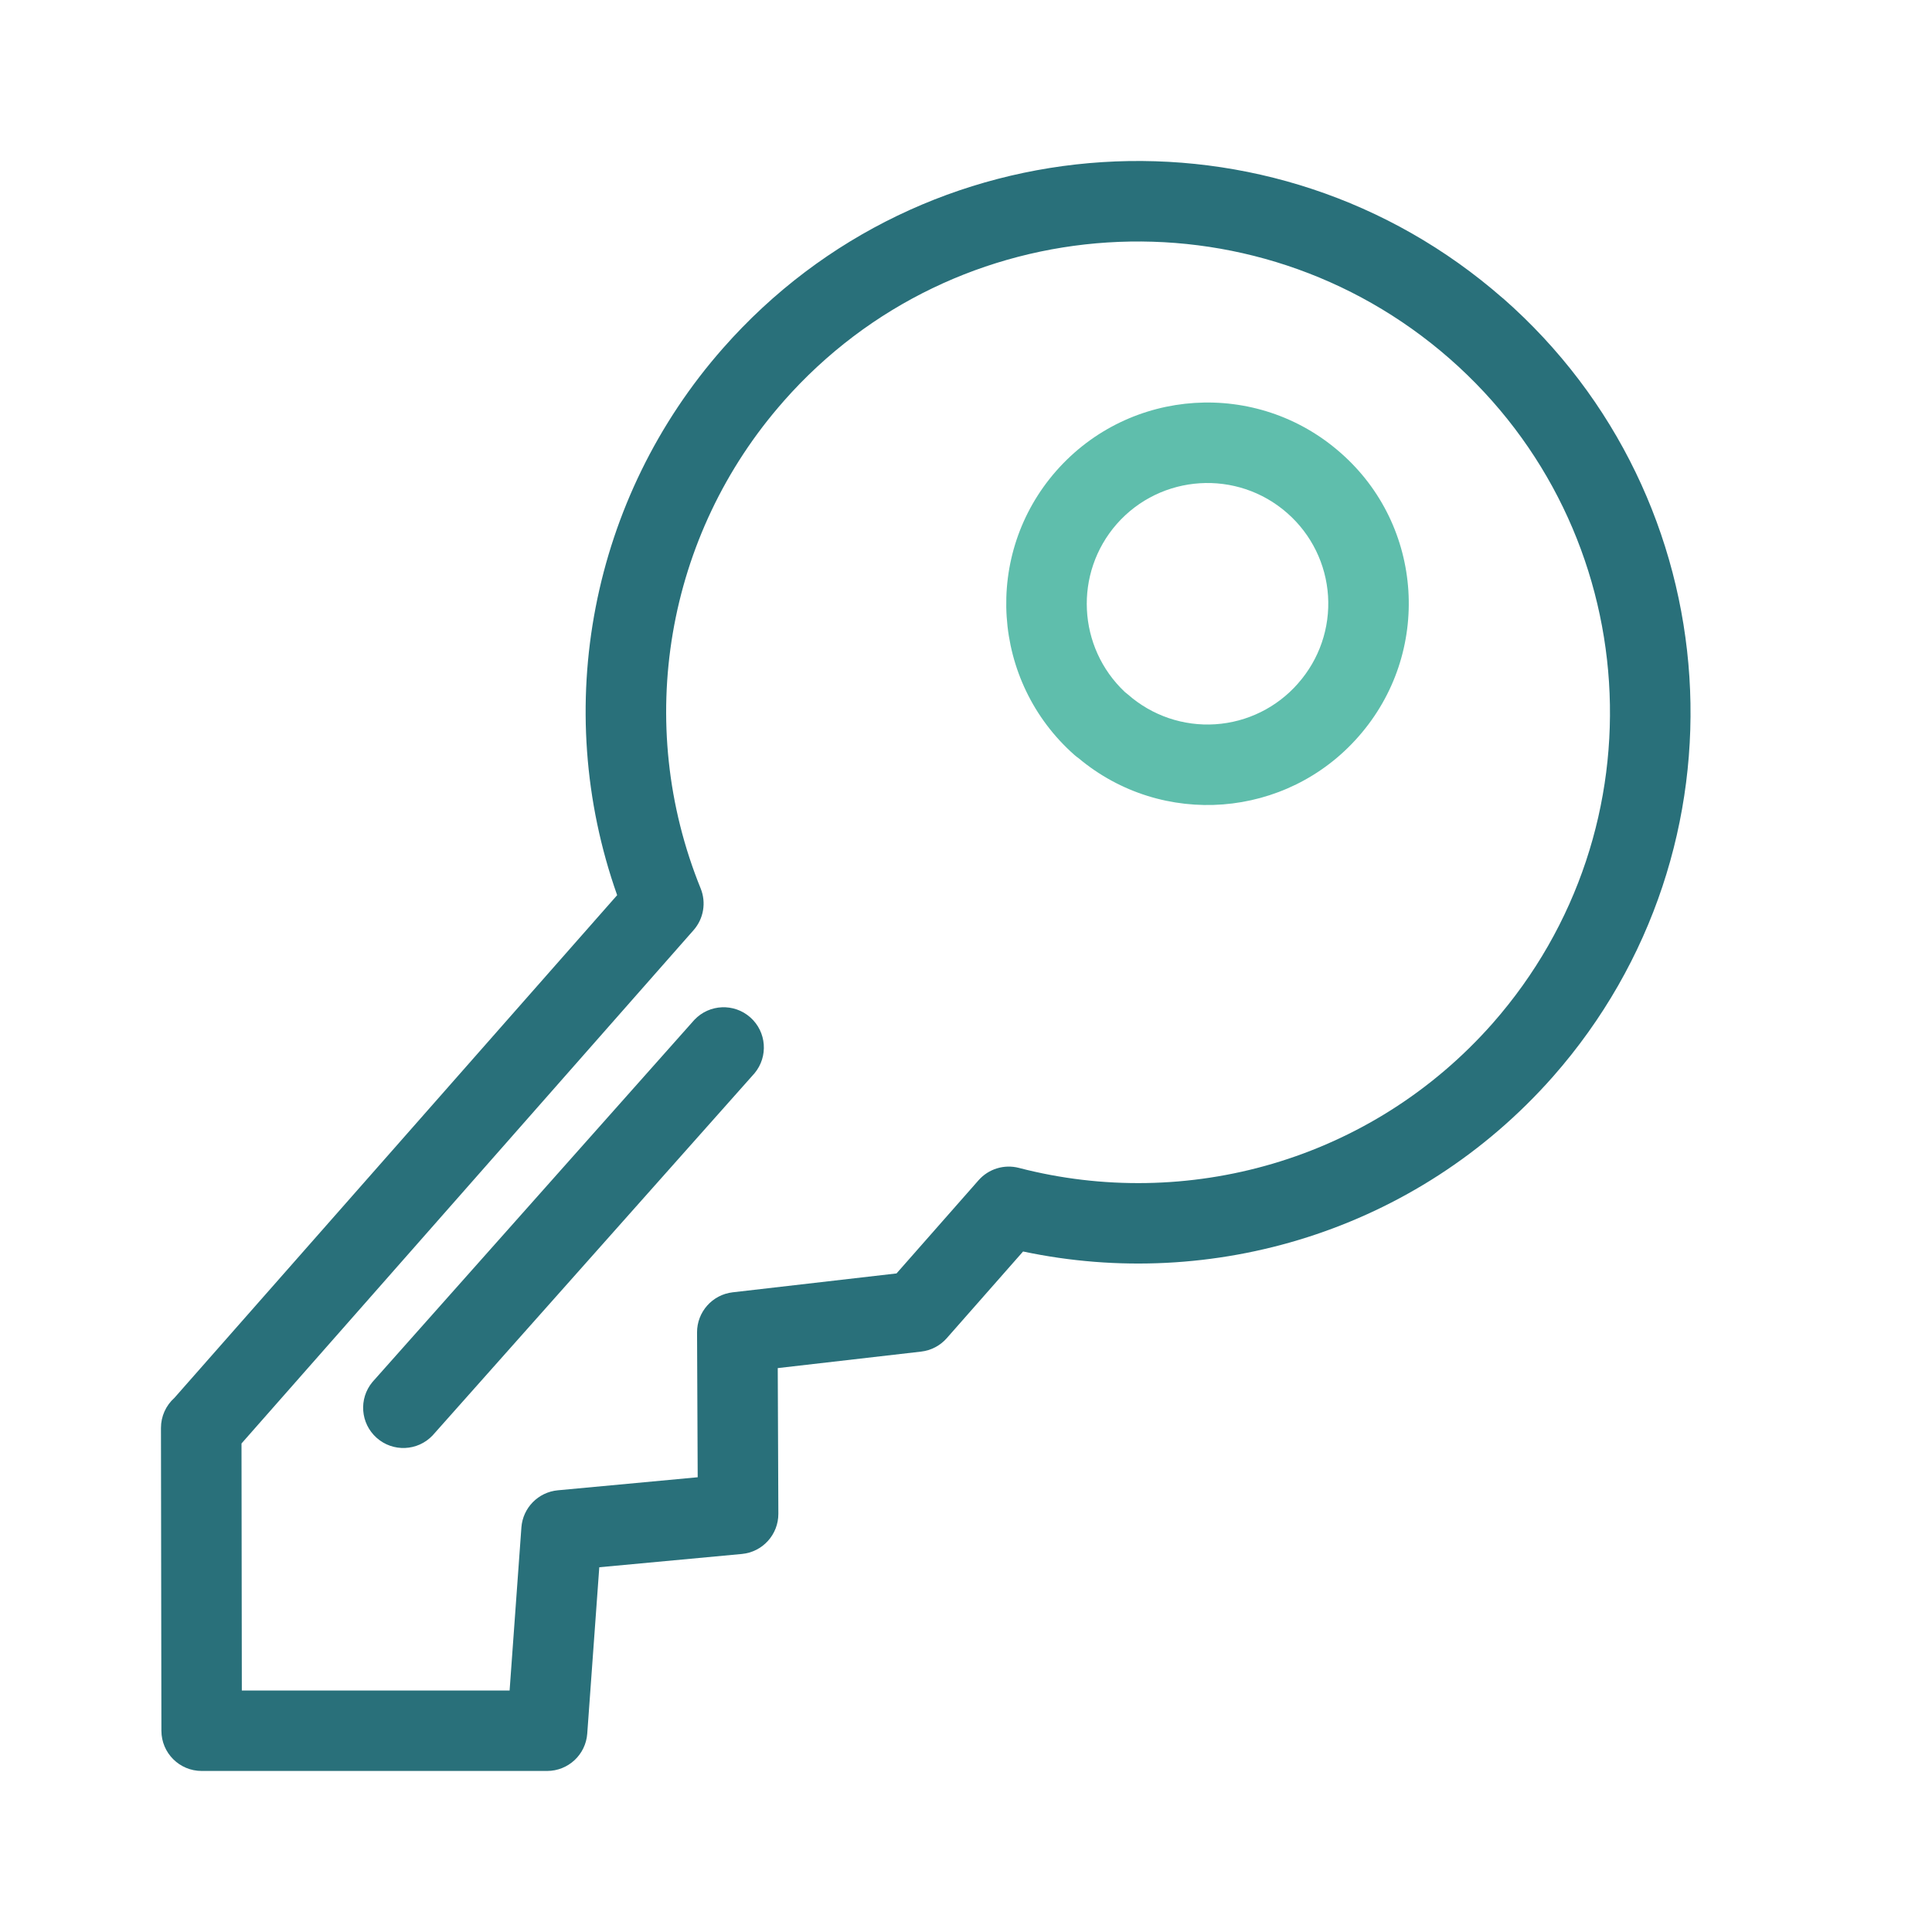
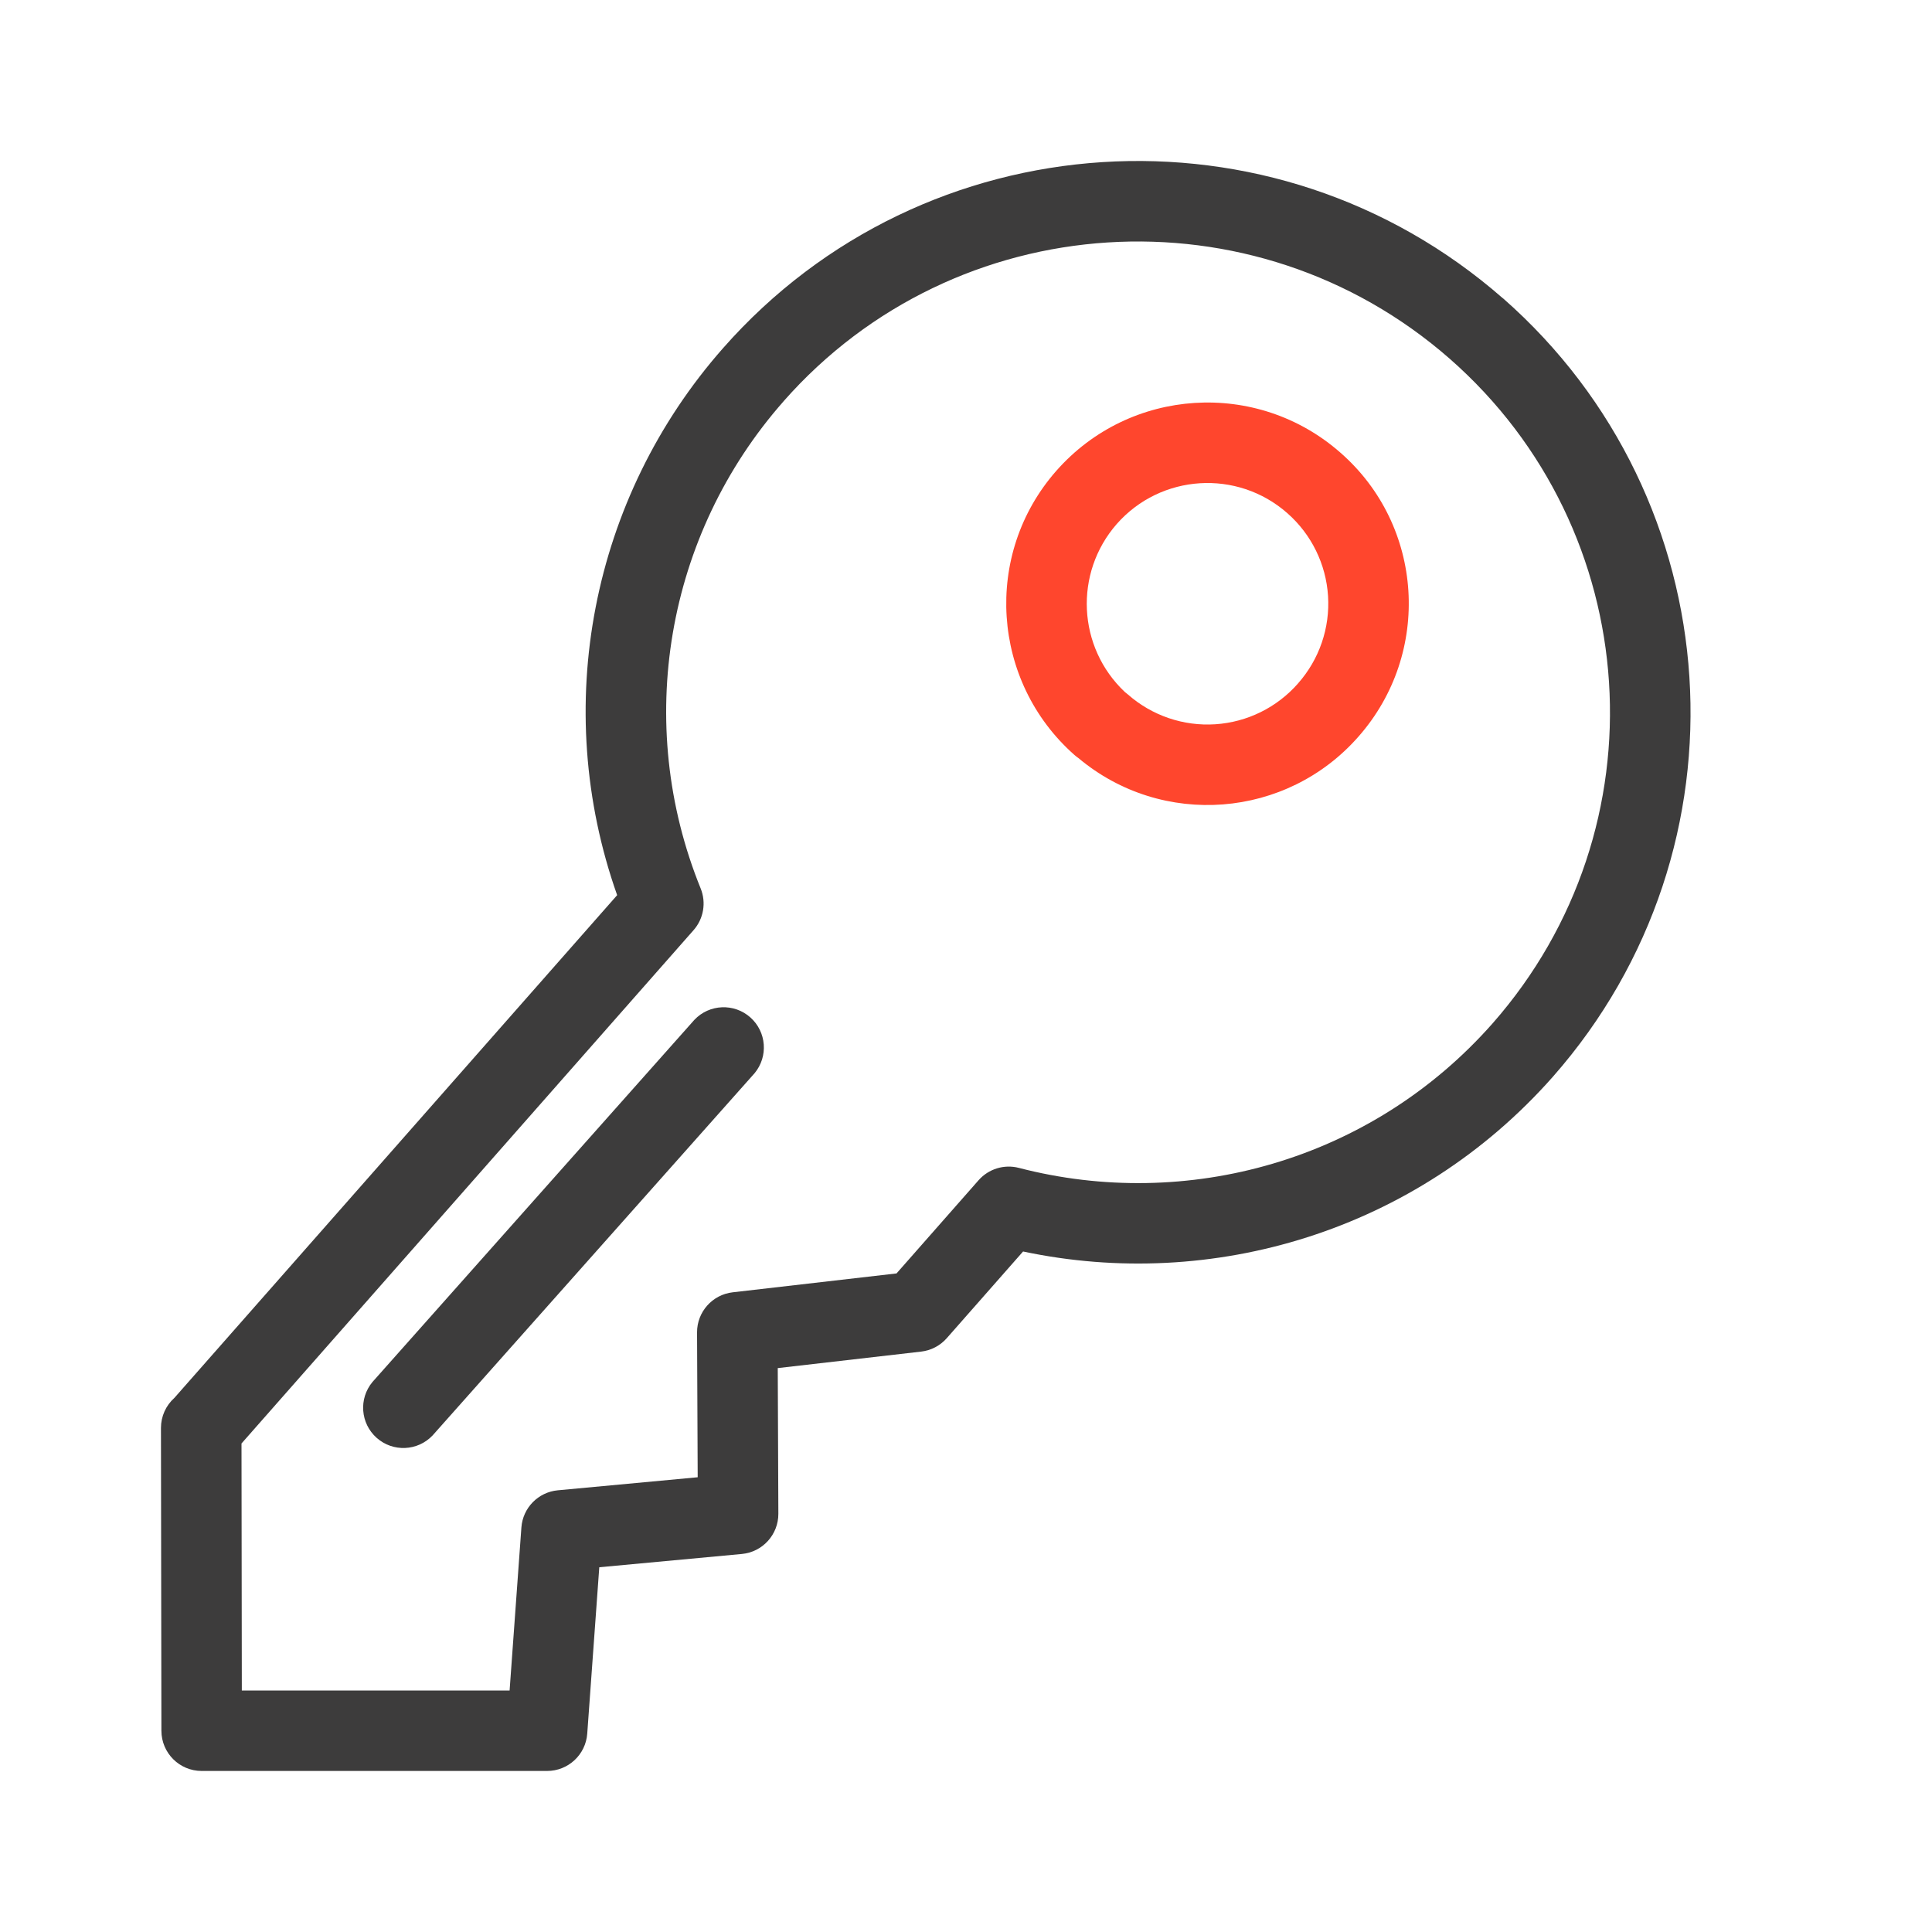
<svg xmlns="http://www.w3.org/2000/svg" width="48" height="48" fill="none" viewBox="0 0 48 48">
  <g fill-rule="evenodd" class="key" clip-rule="evenodd">
-     <path fill="#5FBEAC" d="M26.244 11.697a5.003 5.003 0 0 1 7.058-.451c2.078 1.816 2.274 4.978.453 7.05a4.99 4.99 0 0 1-6.961.539 1.009 1.009 0 0 1-.102-.08c-2.06-1.822-2.275-4.981-.448-7.058Zm5.739 1.052a3.003 3.003 0 0 0-4.238.27 3.011 3.011 0 0 0 .203 4.175c.026.02.052.04.077.062a2.99 2.99 0 0 0 4.225-.277l.002-.003a2.99 2.99 0 0 0-.267-4.225l-.002-.002Z" class="secondary" />
-     <path fill="#29707A" d="M19.467 9.97c4.266-4.847 11.678-5.323 16.55-1.058 4.86 4.262 5.34 11.657 1.065 16.515-3.027 3.43-7.618 4.667-11.768 3.589a1 1 0 0 0-1.002.307l-2.038 2.315-4.07.469a1 1 0 0 0-.886.997l.016 3.598-3.475.324a1 1 0 0 0-.905.923L12.661 42H6.008L6 35.863 17.231 23.11a1 1 0 0 0 .177-1.036 11.661 11.661 0 0 1 2.059-12.103Zm17.868-2.562c-5.699-4.989-14.372-4.438-19.37 1.241a13.657 13.657 0 0 0-2.632 13.591l-11 12.49a1 1 0 0 0-.334.747L4.01 43a1 1 0 0 0 1 .999h8.583a1 1 0 0 0 .997-.928l.299-4.133 3.542-.33a1 1 0 0 0 .907-1l-.015-3.618 3.563-.41a1 1 0 0 0 .636-.333l1.896-2.154c4.686.993 9.765-.492 13.165-4.344 5.008-5.689 4.446-14.35-1.246-19.342ZM18.747 26.664a1 1 0 0 0-1.494-1.328l-8 9a1 1 0 0 0 1.494 1.328l8-9Z" class="primary" />
+     <path fill="#FF462D" d="M26.244 11.697a5.003 5.003 0 0 1 7.058-.451c2.078 1.816 2.274 4.978.453 7.05a4.99 4.99 0 0 1-6.961.539 1.009 1.009 0 0 1-.102-.08c-2.06-1.822-2.275-4.981-.448-7.058Zm5.739 1.052a3.003 3.003 0 0 0-4.238.27 3.011 3.011 0 0 0 .203 4.175c.026.02.052.04.077.062a2.99 2.99 0 0 0 4.225-.277l.002-.003a2.99 2.99 0 0 0-.267-4.225l-.002-.002Z" class="secondary" />
+     <path fill="#3D3C3C" d="M19.467 9.97c4.266-4.847 11.678-5.323 16.55-1.058 4.86 4.262 5.34 11.657 1.065 16.515-3.027 3.43-7.618 4.667-11.768 3.589a1 1 0 0 0-1.002.307l-2.038 2.315-4.07.469a1 1 0 0 0-.886.997l.016 3.598-3.475.324a1 1 0 0 0-.905.923L12.661 42H6.008L6 35.863 17.231 23.11a1 1 0 0 0 .177-1.036 11.661 11.661 0 0 1 2.059-12.103Zm17.868-2.562c-5.699-4.989-14.372-4.438-19.37 1.241a13.657 13.657 0 0 0-2.632 13.591l-11 12.49a1 1 0 0 0-.334.747L4.01 43a1 1 0 0 0 1 .999h8.583a1 1 0 0 0 .997-.928l.299-4.133 3.542-.33a1 1 0 0 0 .907-1l-.015-3.618 3.563-.41a1 1 0 0 0 .636-.333l1.896-2.154c4.686.993 9.765-.492 13.165-4.344 5.008-5.689 4.446-14.35-1.246-19.342ZM18.747 26.664a1 1 0 0 0-1.494-1.328l-8 9a1 1 0 0 0 1.494 1.328l8-9Z" class="primary" />
  </g>
</svg>
